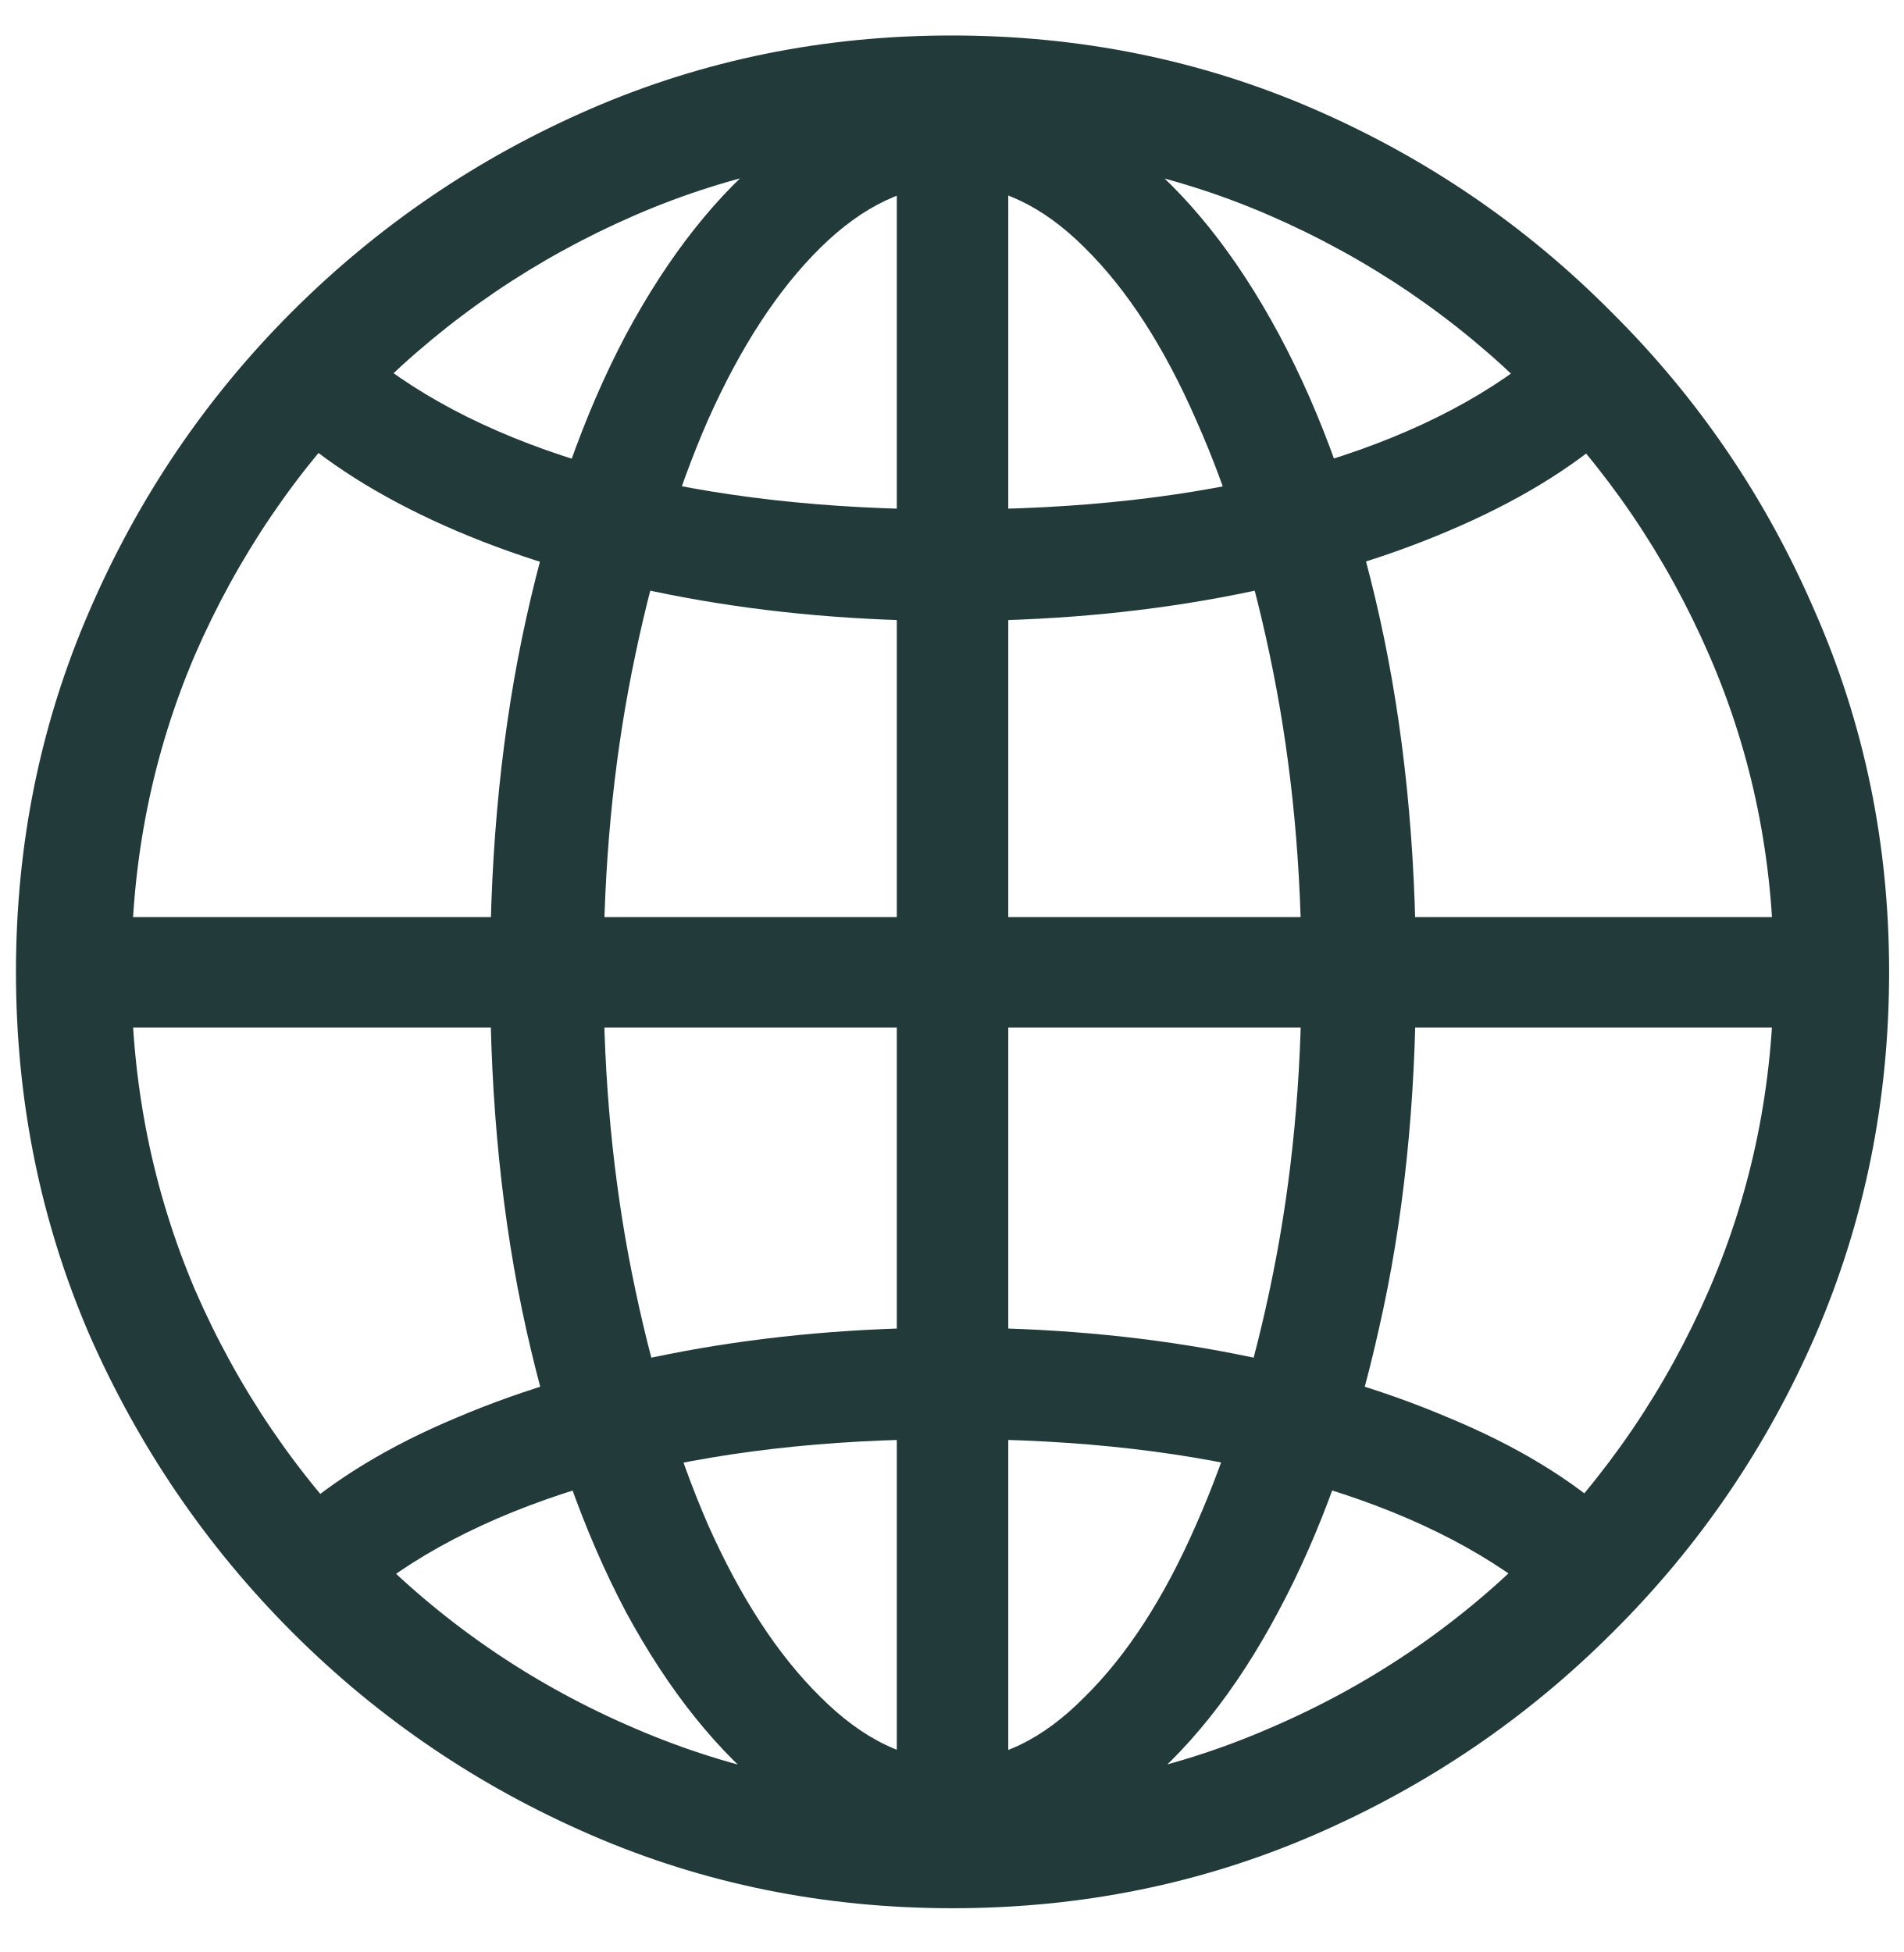
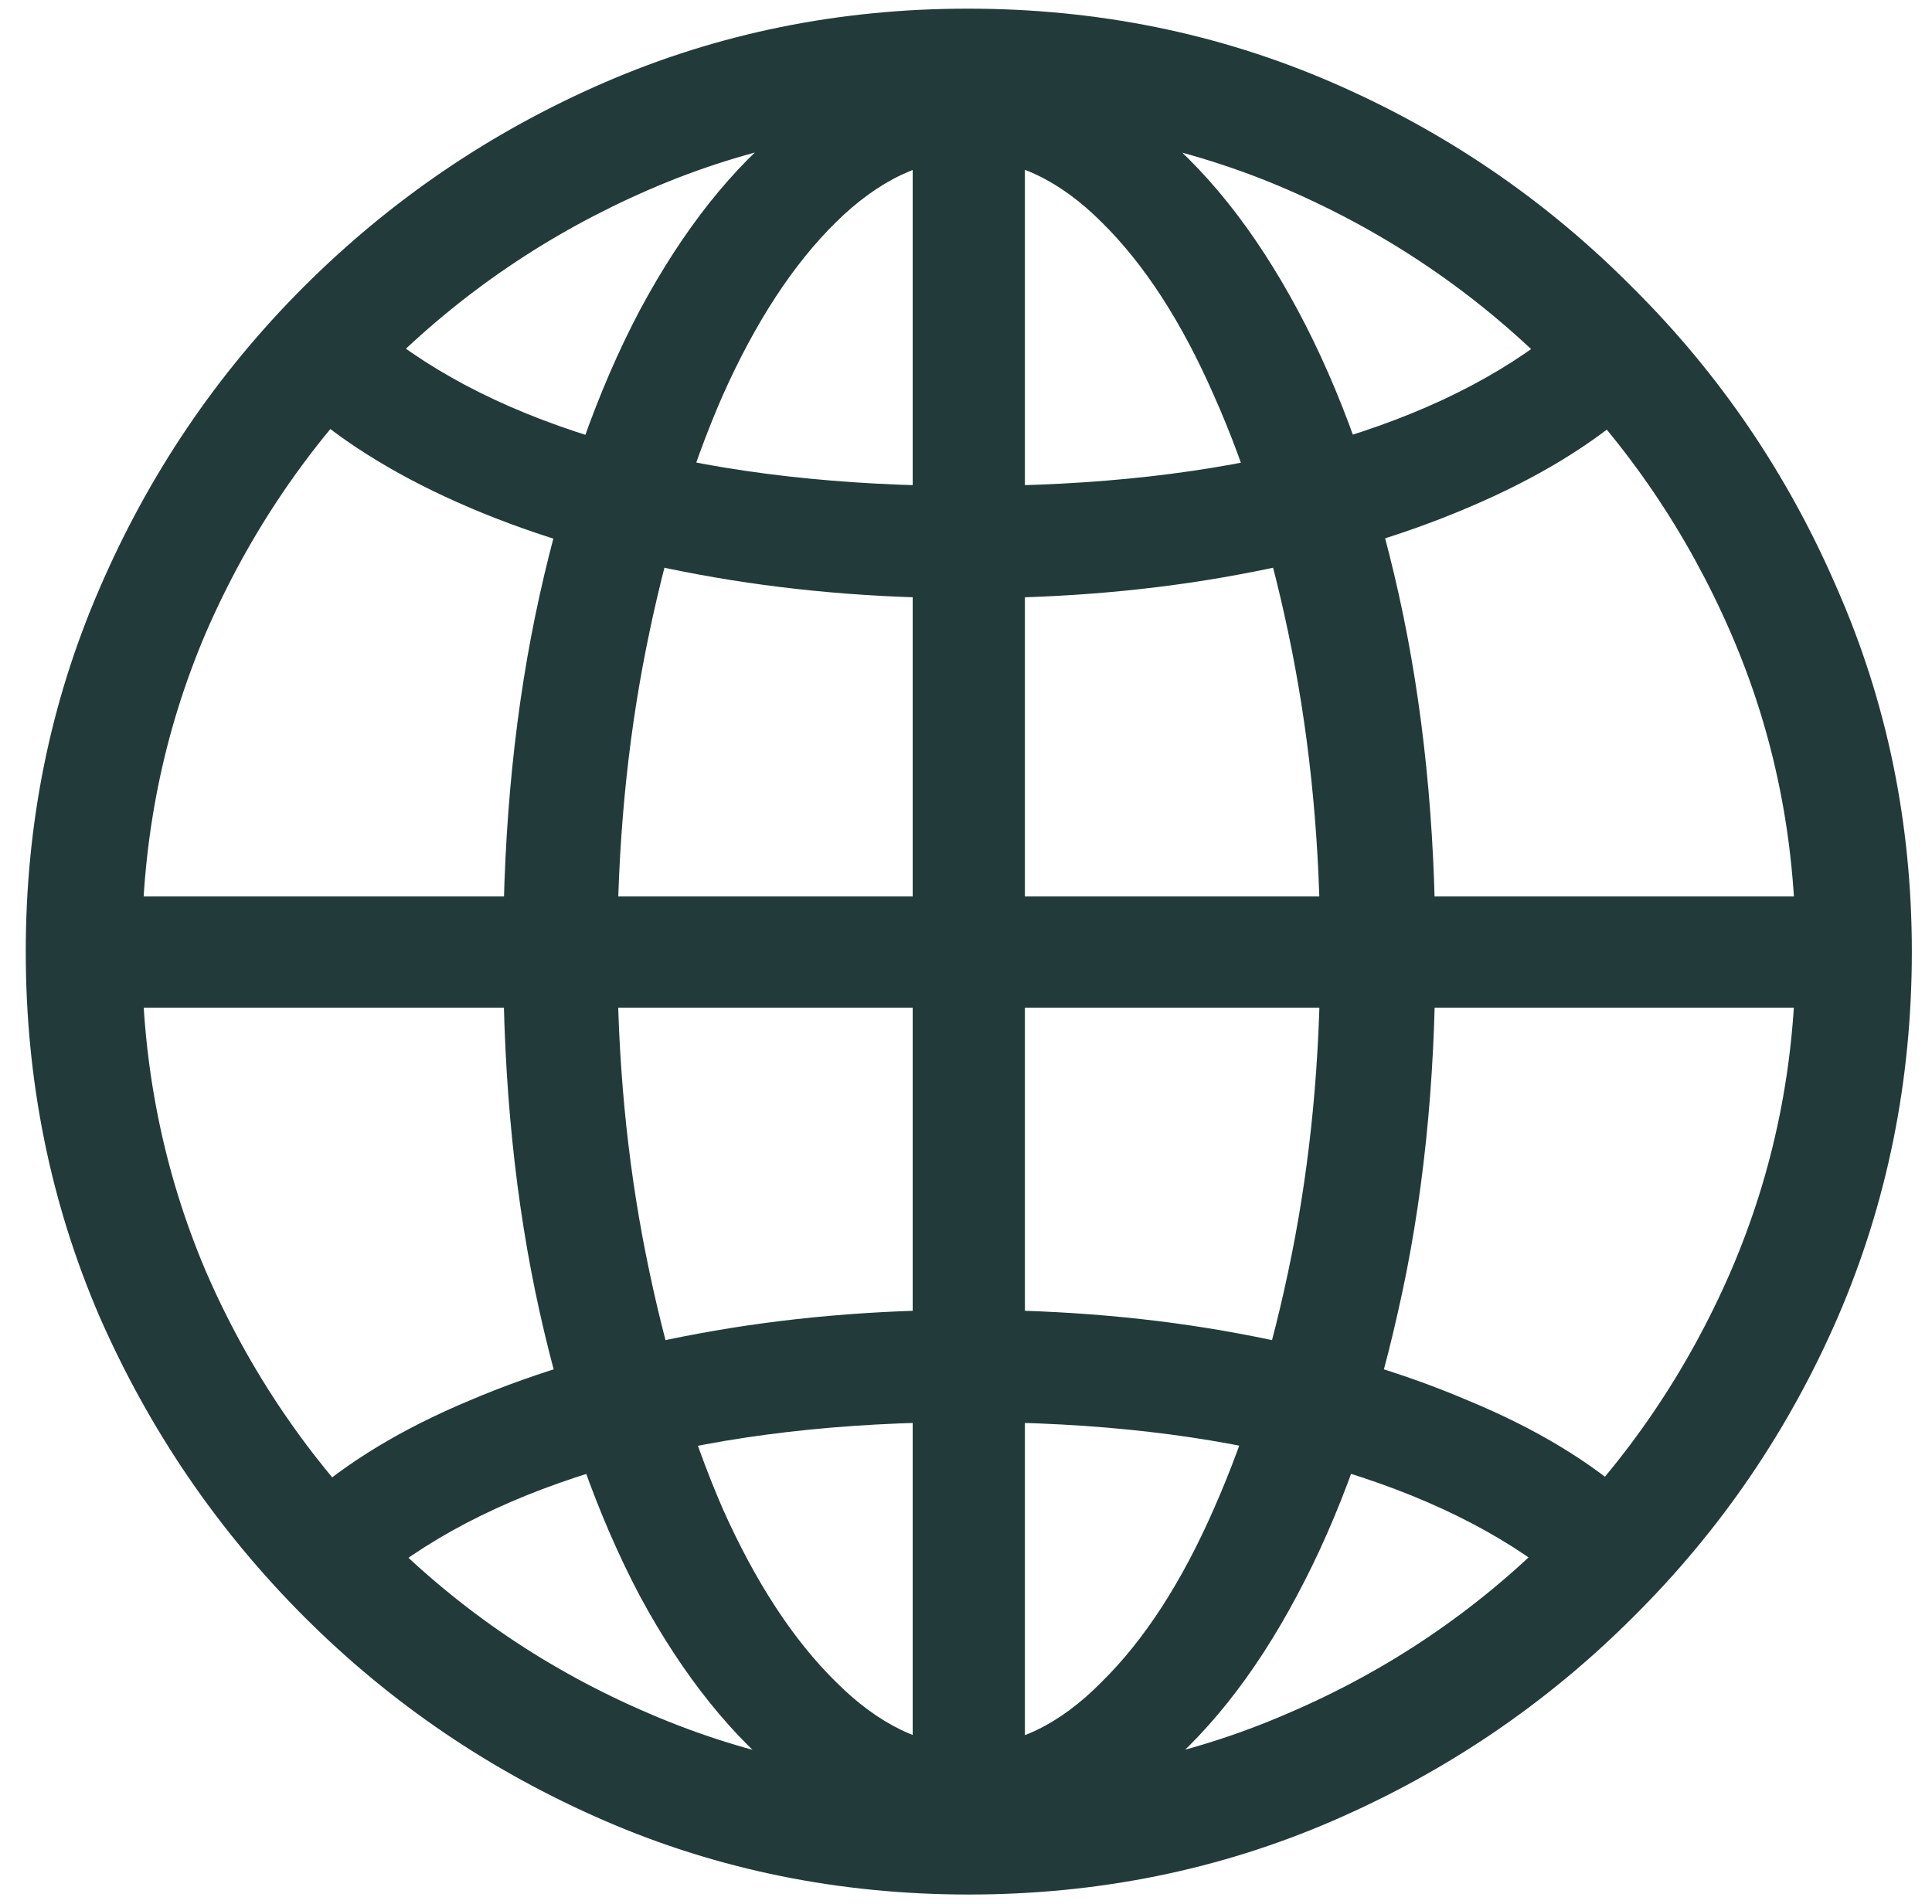
- <svg xmlns="http://www.w3.org/2000/svg" width="39" height="40" viewBox="0 0 39 40" fill="none">
-   <path d="M19.515 38.181C18.233 38.181 17.018 37.727 15.87 36.819C14.721 35.925 13.707 34.663 12.825 33.034C11.957 31.392 11.276 29.462 10.782 27.245C10.288 25.029 10.041 22.599 10.041 19.955C10.041 17.325 10.288 14.894 10.782 12.664C11.276 10.434 11.957 8.498 12.825 6.856C13.707 5.214 14.715 3.945 15.85 3.05C16.998 2.156 18.22 1.709 19.515 1.709C20.81 1.709 22.025 2.156 23.16 3.05C24.308 3.945 25.323 5.214 26.205 6.856C27.086 8.498 27.773 10.434 28.268 12.664C28.762 14.894 29.009 17.325 29.009 19.955C29.009 22.599 28.755 25.029 28.247 27.245C27.753 29.462 27.066 31.392 26.184 33.034C25.317 34.663 24.308 35.925 23.16 36.819C22.025 37.727 20.81 38.181 19.515 38.181ZM19.515 3.792C18.58 3.792 17.679 4.219 16.811 5.073C15.943 5.928 15.175 7.103 14.508 8.599C13.853 10.094 13.333 11.816 12.945 13.766C12.558 15.716 12.365 17.779 12.365 19.955C12.365 22.105 12.558 24.148 12.945 26.084C13.333 28.02 13.853 29.742 14.508 31.251C15.175 32.747 15.943 33.922 16.811 34.776C17.679 35.644 18.58 36.078 19.515 36.078C20.463 36.078 21.364 35.644 22.219 34.776C23.087 33.922 23.848 32.747 24.502 31.251C25.17 29.742 25.697 28.02 26.084 26.084C26.472 24.148 26.665 22.105 26.665 19.955C26.665 17.779 26.472 15.716 26.084 13.766C25.697 11.816 25.17 10.094 24.502 8.599C23.848 7.103 23.087 5.928 22.219 5.073C21.364 4.219 20.463 3.792 19.515 3.792ZM18.373 1.969H20.657V37.821H18.373V1.969ZM19.515 27.205C21.451 27.205 23.28 27.366 25.003 27.686C26.739 28.007 28.294 28.461 29.67 29.048C31.058 29.622 32.193 30.31 33.075 31.111L31.332 32.553C30.064 31.578 28.428 30.824 26.425 30.29C24.422 29.756 22.119 29.489 19.515 29.489C16.924 29.489 14.621 29.756 12.605 30.29C10.602 30.824 8.966 31.578 7.698 32.553L5.955 31.111C6.85 30.31 7.985 29.622 9.36 29.048C10.736 28.461 12.291 28.007 14.027 27.686C15.763 27.366 17.592 27.205 19.515 27.205ZM37.04 18.793V21.056H1.99V18.793H37.04ZM19.515 12.725C17.592 12.725 15.763 12.564 14.027 12.244C12.291 11.923 10.736 11.469 9.36 10.882C7.985 10.294 6.85 9.607 5.955 8.819L7.698 7.377C8.966 8.365 10.602 9.126 12.605 9.66C14.621 10.181 16.924 10.441 19.515 10.441C22.119 10.441 24.422 10.181 26.425 9.66C28.428 9.126 30.064 8.365 31.332 7.377L33.075 8.819C32.193 9.607 31.058 10.294 29.67 10.882C28.294 11.469 26.739 11.923 25.003 12.244C23.28 12.564 21.451 12.725 19.515 12.725ZM19.515 39.103C16.884 39.103 14.414 38.602 12.104 37.6C9.794 36.599 7.758 35.217 5.995 33.455C4.233 31.692 2.844 29.656 1.829 27.346C0.828 25.022 0.327 22.545 0.327 19.915C0.327 17.298 0.828 14.834 1.829 12.524C2.831 10.201 4.213 8.158 5.975 6.395C7.751 4.619 9.794 3.231 12.104 2.229C14.414 1.228 16.878 0.727 19.495 0.727C22.125 0.727 24.596 1.228 26.906 2.229C29.216 3.231 31.252 4.619 33.014 6.395C34.79 8.158 36.179 10.201 37.18 12.524C38.195 14.834 38.703 17.298 38.703 19.915C38.703 22.545 38.202 25.022 37.2 27.346C36.199 29.656 34.81 31.692 33.034 33.455C31.272 35.217 29.236 36.599 26.926 37.6C24.616 38.602 22.145 39.103 19.515 39.103ZM19.515 36.739C21.812 36.739 23.975 36.299 26.004 35.417C28.034 34.549 29.823 33.341 31.372 31.792C32.921 30.243 34.136 28.454 35.017 26.424C35.899 24.381 36.339 22.212 36.339 19.915C36.339 17.618 35.899 15.455 35.017 13.425C34.136 11.396 32.921 9.607 31.372 8.058C29.823 6.509 28.034 5.294 26.004 4.412C23.975 3.531 21.805 3.091 19.495 3.091C17.198 3.091 15.035 3.531 13.005 4.412C10.976 5.294 9.187 6.509 7.638 8.058C6.089 9.607 4.874 11.396 3.992 13.425C3.125 15.455 2.691 17.618 2.691 19.915C2.691 22.212 3.125 24.381 3.992 26.424C4.874 28.454 6.089 30.243 7.638 31.792C9.187 33.341 10.976 34.549 13.005 35.417C15.048 36.299 17.218 36.739 19.515 36.739Z" fill="#223B3A" />
+ <svg xmlns="http://www.w3.org/2000/svg" width="69" height="68" viewBox="0 0 69 68" fill="none">
+   <path d="M34.6 66.051C32.35 66.051 30.217 65.254 28.201 63.66C26.186 62.09 24.405 59.875 22.858 57.016C21.334 54.133 20.139 50.746 19.272 46.855C18.405 42.965 17.971 38.699 17.971 34.059C17.971 29.441 18.405 25.176 19.272 21.262C20.139 17.348 21.334 13.949 22.858 11.066C24.405 8.184 26.174 5.957 28.166 4.387C30.182 2.816 32.327 2.031 34.6 2.031C36.873 2.031 39.006 2.816 40.998 4.387C43.014 5.957 44.795 8.184 46.342 11.066C47.889 13.949 49.096 17.348 49.963 21.262C50.83 25.176 51.264 29.441 51.264 34.059C51.264 38.699 50.819 42.965 49.928 46.855C49.061 50.746 47.854 54.133 46.307 57.016C44.784 59.875 43.014 62.09 40.998 63.66C39.006 65.254 36.873 66.051 34.6 66.051ZM34.6 5.688C32.959 5.688 31.377 6.438 29.854 7.938C28.33 9.438 26.983 11.5 25.811 14.125C24.663 16.75 23.748 19.773 23.069 23.195C22.389 26.617 22.049 30.238 22.049 34.059C22.049 37.832 22.389 41.418 23.069 44.816C23.748 48.215 24.663 51.238 25.811 53.887C26.983 56.512 28.33 58.574 29.854 60.074C31.377 61.598 32.959 62.359 34.6 62.359C36.264 62.359 37.846 61.598 39.346 60.074C40.87 58.574 42.205 56.512 43.354 53.887C44.526 51.238 45.452 48.215 46.131 44.816C46.811 41.418 47.151 37.832 47.151 34.059C47.151 30.238 46.811 26.617 46.131 23.195C45.452 19.773 44.526 16.75 43.354 14.125C42.205 11.5 40.87 9.438 39.346 7.938C37.846 6.438 36.264 5.688 34.6 5.688ZM32.596 2.488H36.604V65.418H32.596V2.488ZM34.6 46.785C37.998 46.785 41.209 47.066 44.233 47.629C47.28 48.191 50.01 48.988 52.424 50.02C54.862 51.027 56.854 52.234 58.401 53.641L55.342 56.172C53.116 54.461 50.245 53.137 46.729 52.199C43.213 51.262 39.17 50.793 34.6 50.793C30.053 50.793 26.01 51.262 22.471 52.199C18.955 53.137 16.084 54.461 13.858 56.172L10.799 53.641C12.37 52.234 14.362 51.027 16.776 50.02C19.19 48.988 21.92 48.191 24.967 47.629C28.014 47.066 31.225 46.785 34.6 46.785ZM65.362 32.02V35.992H3.838V32.02H65.362ZM34.6 21.367C31.225 21.367 28.014 21.086 24.967 20.523C21.92 19.961 19.19 19.164 16.776 18.133C14.362 17.102 12.37 15.895 10.799 14.512L13.858 11.98C16.084 13.715 18.955 15.051 22.471 15.988C26.01 16.902 30.053 17.359 34.6 17.359C39.17 17.359 43.213 16.902 46.729 15.988C50.245 15.051 53.116 13.715 55.342 11.98L58.401 14.512C56.854 15.895 54.862 17.102 52.424 18.133C50.01 19.164 47.28 19.961 44.233 20.523C41.209 21.086 37.998 21.367 34.6 21.367ZM34.6 67.668C29.983 67.668 25.647 66.789 21.592 65.031C17.538 63.273 13.963 60.848 10.87 57.754C7.776 54.66 5.338 51.086 3.557 47.031C1.799 42.953 0.92 38.605 0.92 33.988C0.92 29.395 1.799 25.07 3.557 21.016C5.315 16.938 7.741 13.352 10.834 10.258C13.951 7.141 17.538 4.703 21.592 2.945C25.647 1.188 29.971 0.309 34.565 0.309C39.182 0.309 43.518 1.188 47.573 2.945C51.627 4.703 55.202 7.141 58.295 10.258C61.413 13.352 63.85 16.938 65.608 21.016C67.389 25.07 68.28 29.395 68.28 33.988C68.28 38.605 67.401 42.953 65.643 47.031C63.885 51.086 61.448 54.66 58.33 57.754C55.237 60.848 51.663 63.273 47.608 65.031C43.553 66.789 39.217 67.668 34.6 67.668ZM34.6 63.52C38.631 63.52 42.428 62.746 45.991 61.199C49.553 59.676 52.694 57.555 55.413 54.836C58.131 52.117 60.264 48.977 61.811 45.414C63.358 41.828 64.131 38.02 64.131 33.988C64.131 29.957 63.358 26.16 61.811 22.598C60.264 19.035 58.131 15.895 55.413 13.176C52.694 10.457 49.553 8.324 45.991 6.777C42.428 5.23 38.62 4.457 34.565 4.457C30.534 4.457 26.737 5.23 23.174 6.777C19.612 8.324 16.471 10.457 13.752 13.176C11.034 15.895 8.901 19.035 7.354 22.598C5.83 26.16 5.069 29.957 5.069 33.988C5.069 38.02 5.83 41.828 7.354 45.414C8.901 48.977 11.034 52.117 13.752 54.836C16.471 57.555 19.612 59.676 23.174 61.199C26.76 62.746 30.569 63.52 34.6 63.52Z" fill="#223B3A" />
</svg>
